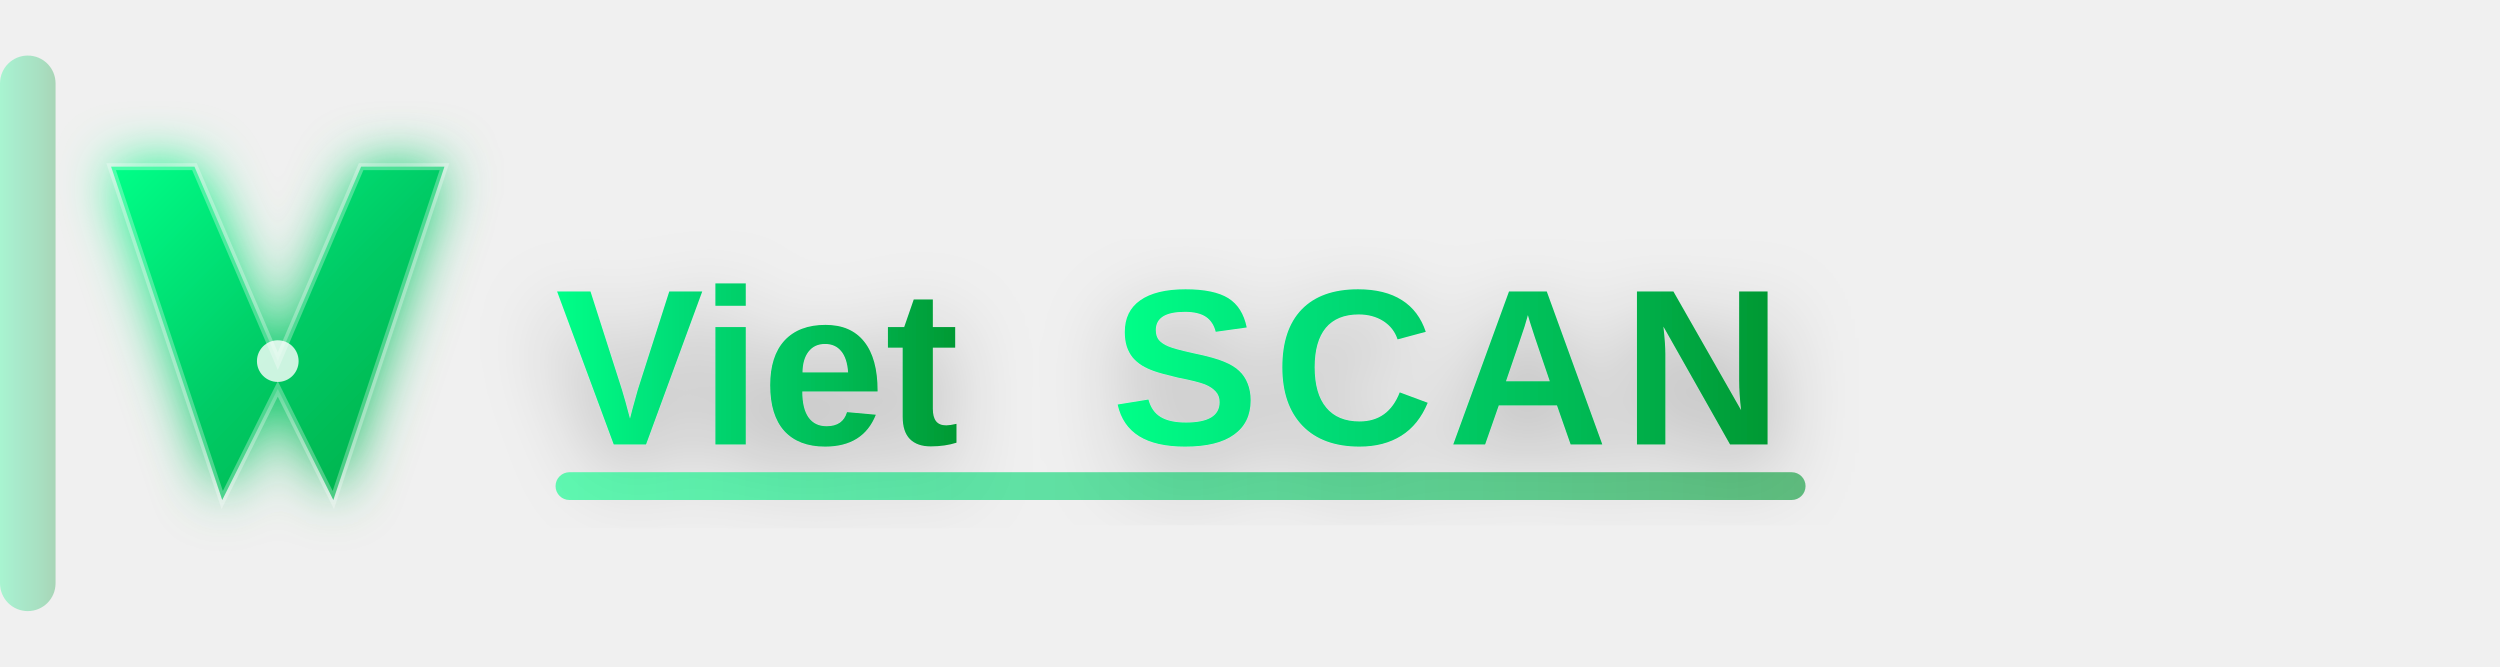
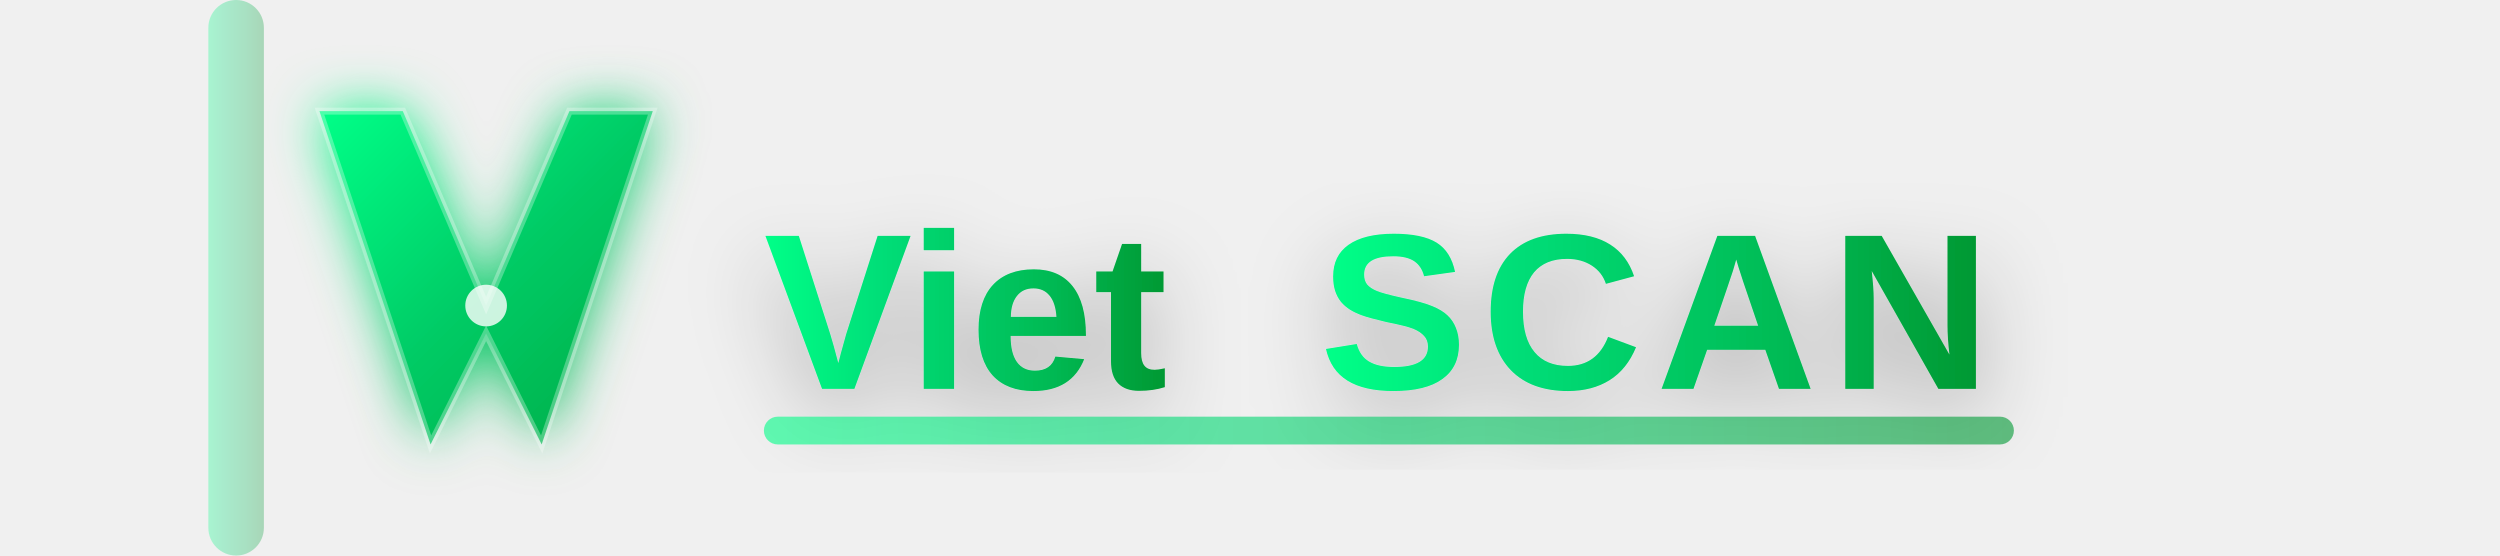
- <svg xmlns="http://www.w3.org/2000/svg" width="150" height="40" viewBox="0 0 180 40">
+ <svg xmlns="http://www.w3.org/2000/svg" width="180" height="40" viewBox="0 0 150 40">
  <defs>
    <linearGradient id="vGradient" x1="0%" y1="0%" x2="100%" y2="100%">
      <stop offset="0%" style="stop-color:#00ff88;stop-opacity:1" />
      <stop offset="50%" style="stop-color:#00cc66;stop-opacity:1" />
      <stop offset="100%" style="stop-color:#00aa44;stop-opacity:1" />
    </linearGradient>
    <linearGradient id="textGradient" x1="0%" y1="0%" x2="100%" y2="0%">
      <stop offset="0%" style="stop-color:#00ff88;stop-opacity:1" />
      <stop offset="30%" style="stop-color:#00dd77;stop-opacity:1" />
      <stop offset="70%" style="stop-color:#00bb55;stop-opacity:1" />
      <stop offset="100%" style="stop-color:#009933;stop-opacity:1" />
    </linearGradient>
    <filter id="shadow" x="-50%" y="-50%" width="200%" height="200%">
      <feDropShadow dx="0" dy="2" stdDeviation="3" flood-color="#000000" flood-opacity="0.3" />
    </filter>
    <filter id="glow" x="-50%" y="-50%" width="200%" height="200%">
      <feGaussianBlur stdDeviation="2" result="coloredBlur" />
      <feMerge>
        <feMergeNode in="coloredBlur" />
        <feMergeNode in="SourceGraphic" />
      </feMerge>
    </filter>
  </defs>
  <rect x="0" y="0" width="180" height="40" fill="url(#backgroundGradient)" opacity="0.1" rx="8" />
  <g transform="translate(8, 6)">
    <path d="M0 2 L8 26 L12 18 L16 26 L24 2 L18 2 L12 16 L6 2 Z" fill="url(#vGradient)" filter="url(#glow)" stroke="none" />
    <circle cx="12" cy="16" r="1.5" fill="#ffffff" opacity="0.8" />
    <path d="M0 2 L8 26 L12 18 L16 26 L24 2 L18 2 L12 16 L6 2 Z" fill="none" stroke="#ffffff" stroke-width="0.5" opacity="0.3" />
  </g>
  <g transform="translate(40, 12)">
    <text x="0" y="16" font-family="Arial, sans-serif" font-size="16" font-weight="bold" fill="url(#textGradient)" filter="url(#shadow)">Viet</text>
    <text x="40" y="16" font-family="Arial, sans-serif" font-size="16" font-weight="bold" fill="url(#textGradient)" filter="url(#shadow)" letter-spacing="1px">SCAN</text>
  </g>
  <g transform="translate(40, 30)">
    <rect x="0" y="0" width="90" height="2" fill="url(#textGradient)" opacity="0.6" rx="1">
      <animate attributeName="width" values="0;90;0" dur="3s" repeatCount="indefinite" />
    </rect>
  </g>
  <g>
    <rect x="0" y="0" width="4" height="40" fill="url(#textGradient)" opacity="0.3" rx="2">
      <animateTransform attributeName="transform" type="translate" values="-10,0;190,0;-10,0" dur="4s" repeatCount="indefinite" />
    </rect>
  </g>
</svg>
